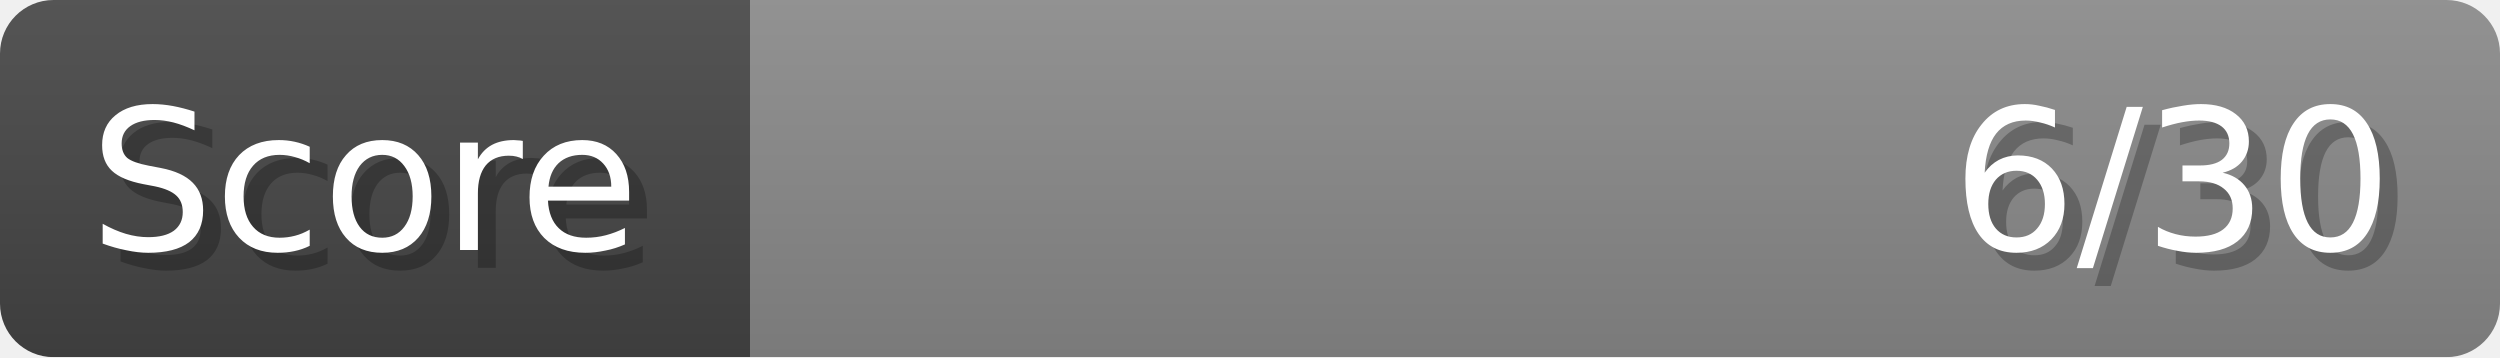
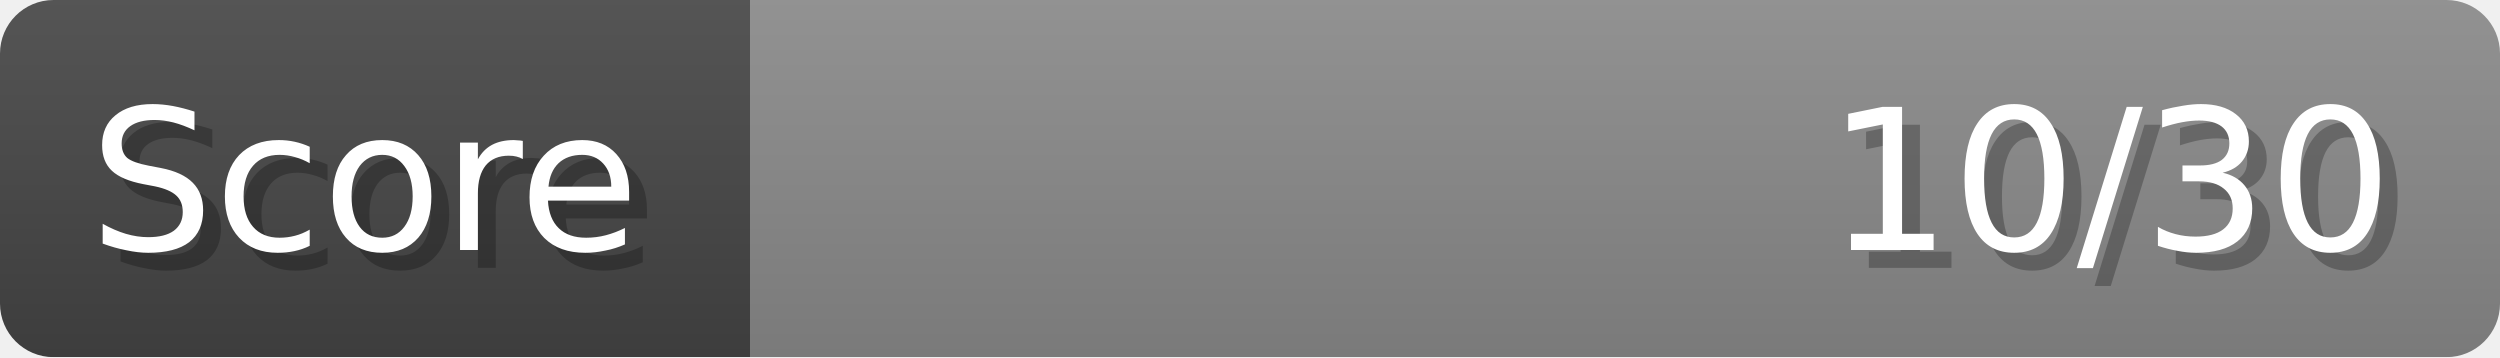
- <svg xmlns="http://www.w3.org/2000/svg" width="140px" height="20px" role="img" aria-label="Score: 6/30">
+ <svg xmlns="http://www.w3.org/2000/svg" width="140px" height="20px" role="img" aria-label="Score: 10/30">
  <linearGradient id="a" x2="0" y2="100%">
    <stop offset="0" stop-opacity=".1" stop-color="#EEE" />
    <stop offset="1" stop-opacity=".1" />
  </linearGradient>
  <mask id="m">
    <rect width="100%" height="100%" rx="3" fill="#FFF" />
  </mask>
  <g mask="url(#m)">
    <rect x="0" y="0" width="42" height="20" fill="#444" />
    <svg x="42" y="0" width="98" height="20">
      <rect width="100%" height="100%" fill="#888888" />
      <rect width="0%" height="100%" fill="#33CC11" transform="">
-         <animate attributeName="width" begin="0.5s" dur="600ms" from="0%" to="20%" repeatCount="1" fill="freeze" calcMode="spline" keyTimes="0; 1" keySplines="0.3, 0.61, 0.355, 1" />
+         <animate attributeName="width" begin="0.5s" dur="600ms" from="0%" to="33%" repeatCount="1" fill="freeze" calcMode="spline" keyTimes="0; 1" keySplines="0.3, 0.61, 0.355, 1" />
      </rect>
    </svg>
    <rect width="140" height="20" fill="url(#a)" />
  </g>
  <g aria-hidden="true" font-size="11" font-family="Verdana, DejaVu Sans, sans-serif" fill="#FFFFFF">
    <text x="6" y="15" fill="#000" opacity="0.25">Score</text>
    <text x="5" y="14">Score</text>
-     <text x="135" y="15" fill="#000" opacity="0.25" text-anchor="end">6/30</text>
-     <text x="134" y="14" text-anchor="end">6/30</text>
+     <text x="135" y="15" fill="#000" opacity="0.25" text-anchor="end">10/30</text>
+     <text x="134" y="14" text-anchor="end">10/30</text>
  </g>
</svg>
